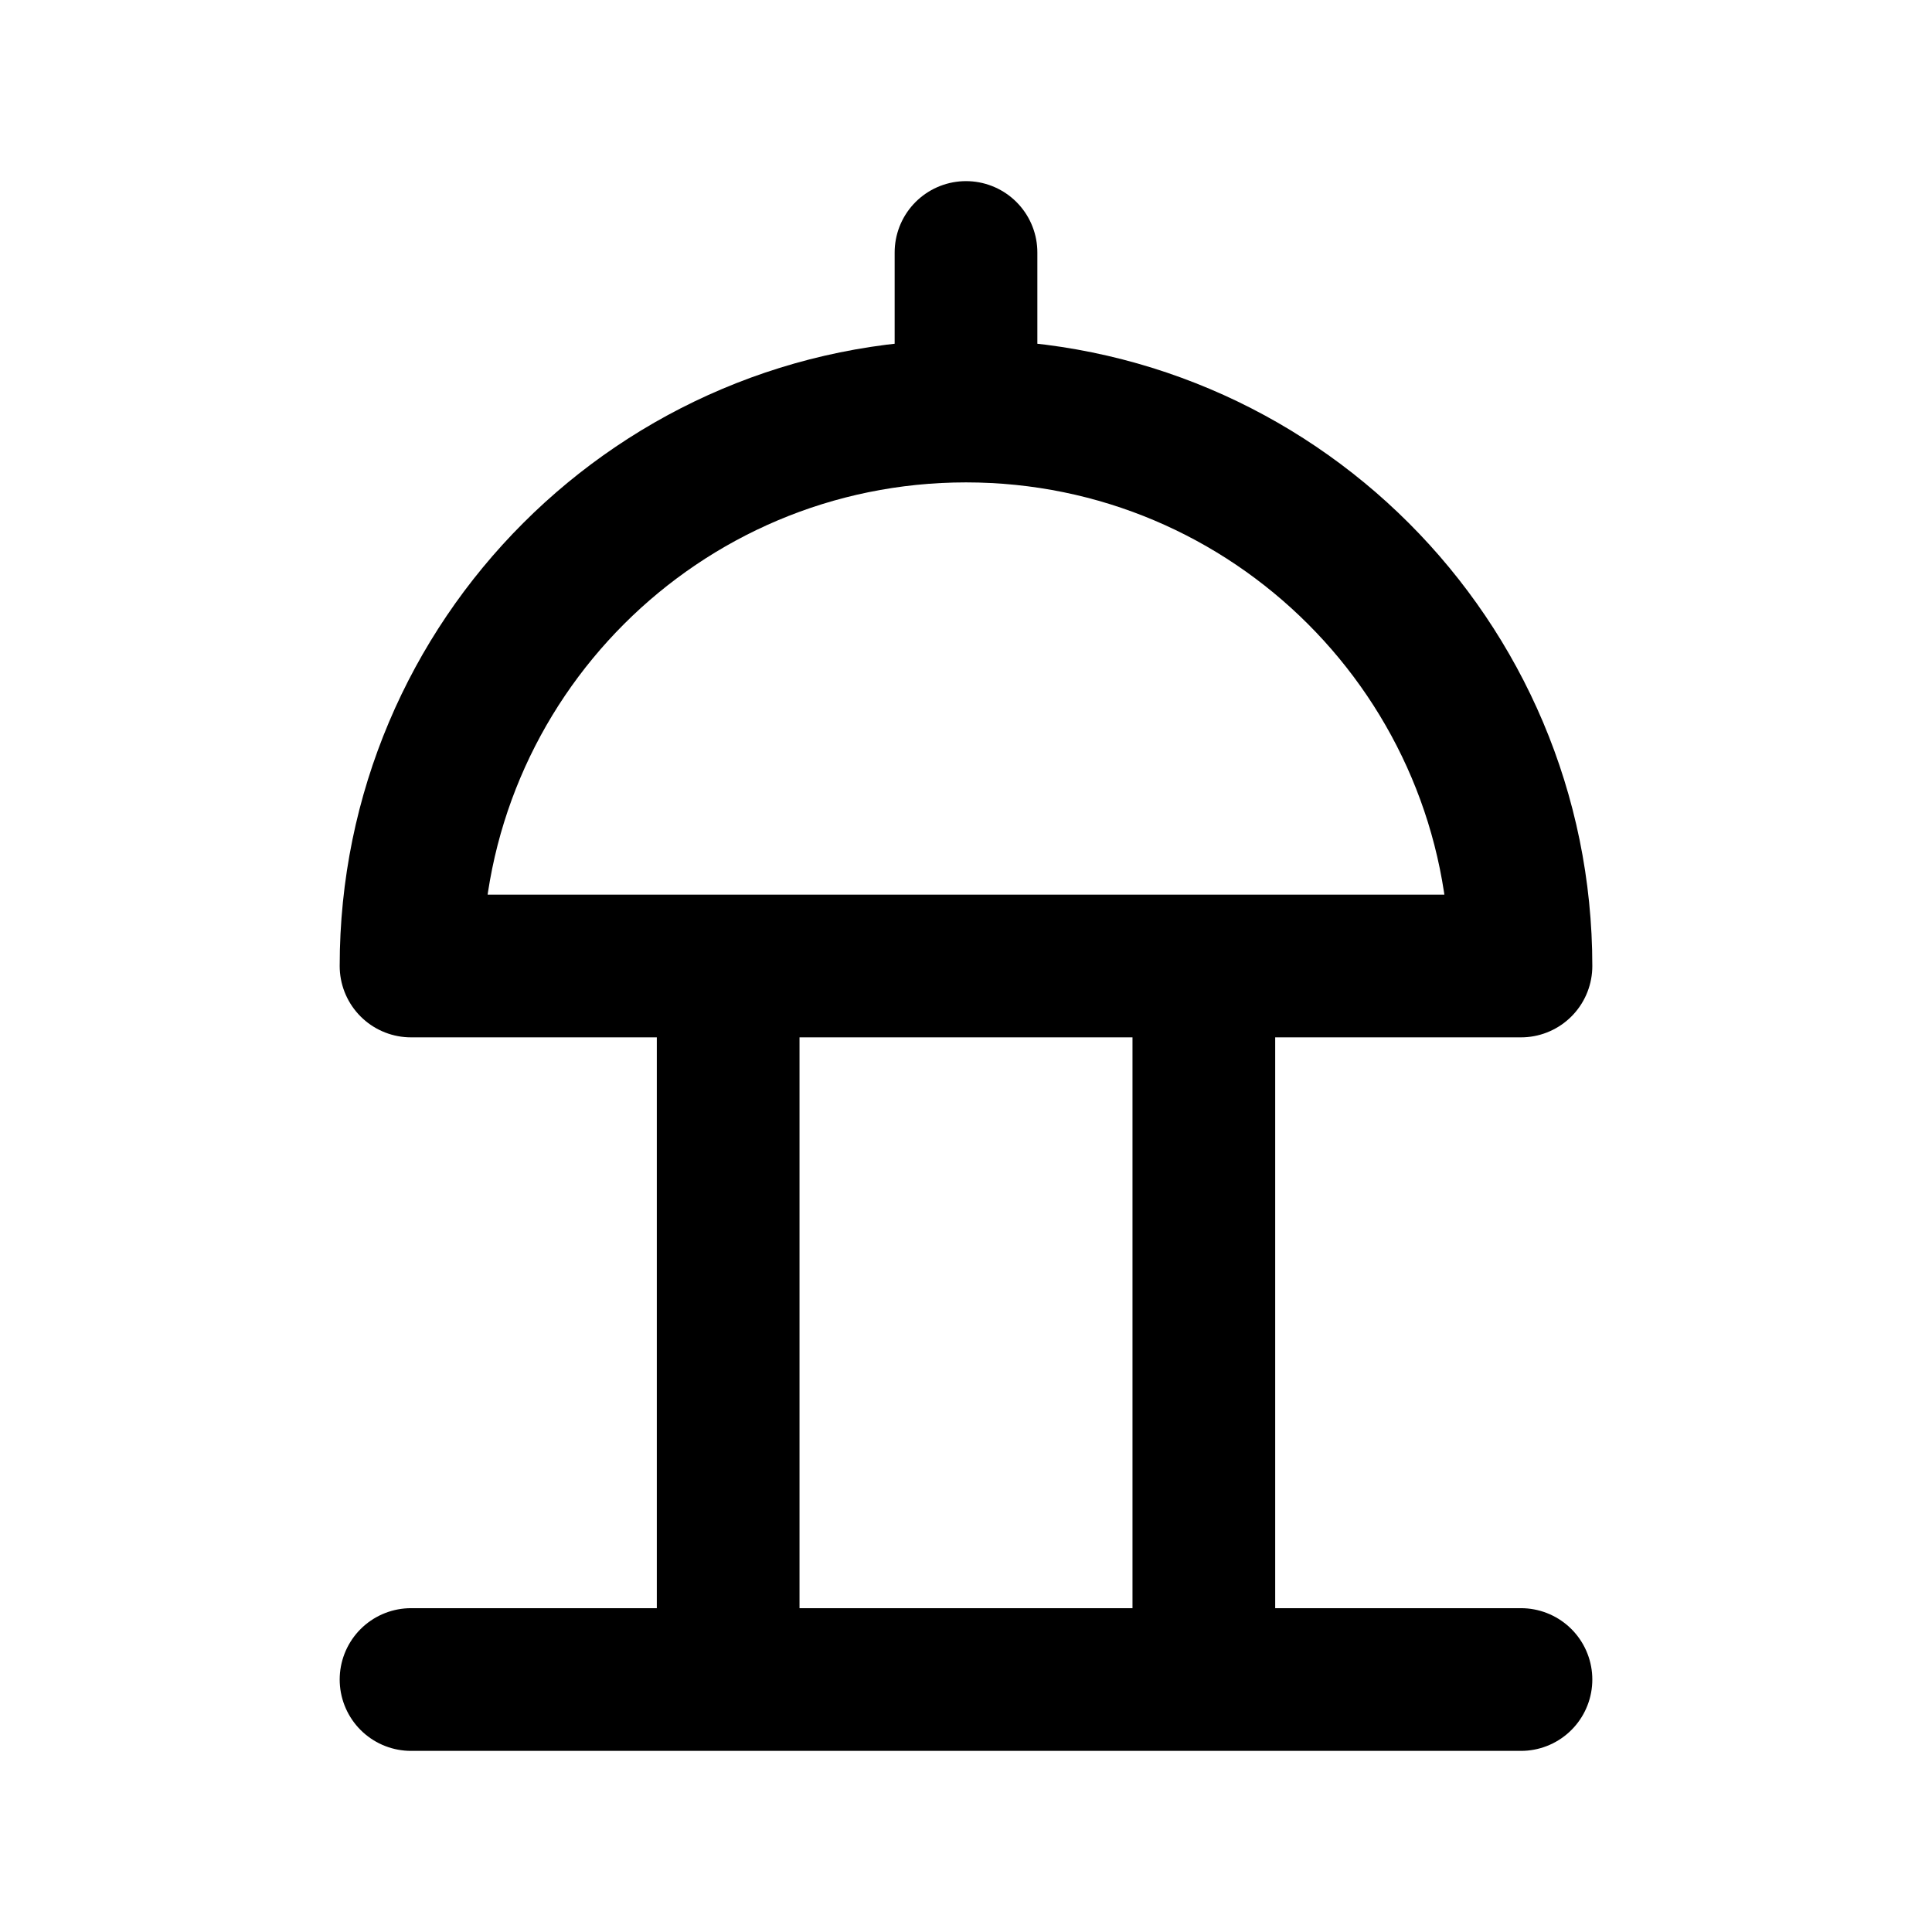
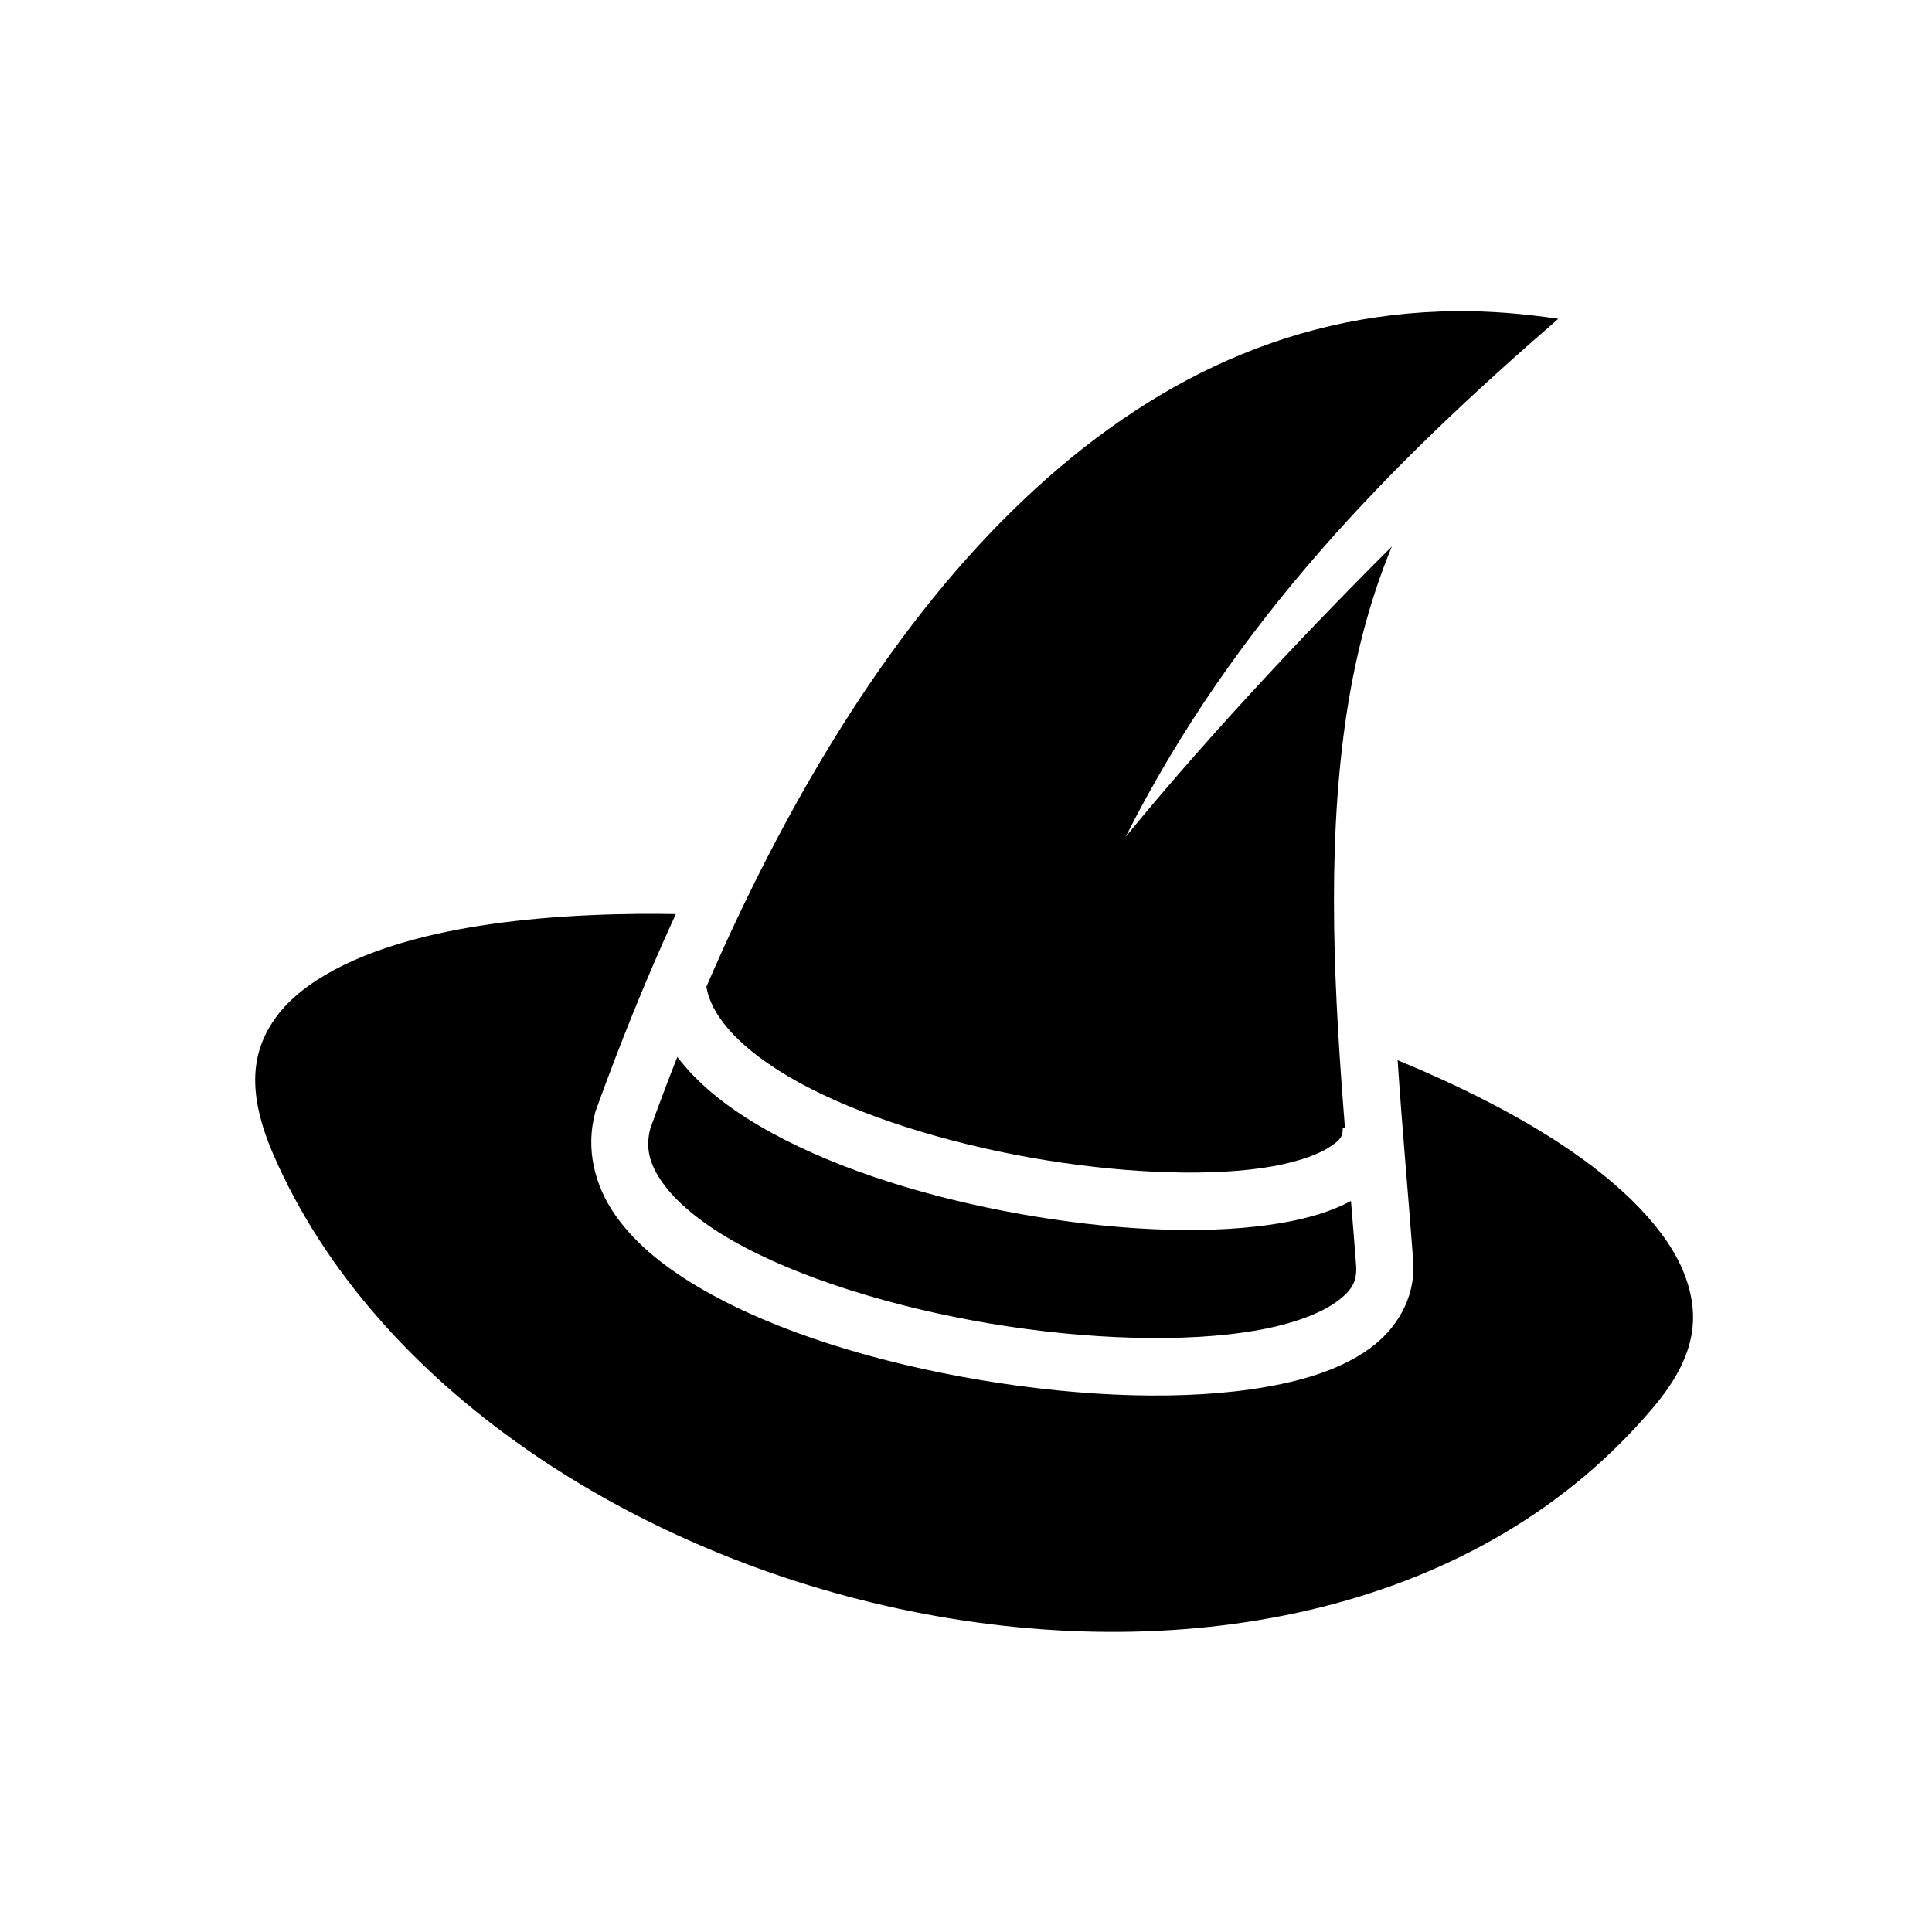
<svg xmlns="http://www.w3.org/2000/svg" id="esp-gnomo" viewBox="0 0 24 24" width="24" height="24">
-   <g transform="translate(0.18182 1.16667) scale(0.98485)">
-     <path d="M5 11a7 7 0 0 1 14 0H5ZM9 11v9h6v-9M12 4V2M5 20h14" fill="none" stroke="currentColor" stroke-width="1.8" stroke-linejoin="round" stroke-linecap="round" />
+   <g transform="translate(2.25 2.25) scale(0.03808594)">
+     <path fill="#000" d="M416.125 42.406c-57.576.457-104.863 25.804-144.813 64.875-41.984 41.063-75 97.61-100 155.5.78 4.503 3.06 8.946 7.094 13.658 5.158 6.024 13.183 12.113 23.188 17.593 20.01 10.962 47.79 19.545 75.5 24.47 27.71 4.925 55.505 6.21 75.156 3.438 9.825-1.386 17.538-3.91 21.813-6.563 4.274-2.653 4.916-3.957 4.812-6.625l.72-.03c-3.408-42.828-6-88.797.092-131.94 2.82-19.972 7.668-39.434 15.22-57.624-31.573 31.44-62.918 65.425-86.844 94.72 35.418-70.2 86.2-121.398 141.125-168.97-11.376-1.71-22.42-2.584-33.063-2.5zM155.21 238.994c-2.033-.012-4.053-.012-6.054.006-2.453.022-4.87.065-7.28.125-23.138.575-44.227 2.91-61.876 7.188-23.532 5.703-40.466 14.888-48.78 26.03-8.317 11.144-10.08 24.667-.97 45.532 32.86 75.263 117.185 130.26 207.844 148.594 90.66 18.33 186.108.147 242.28-66.75 13.59-16.185 15.297-29.312 9.938-43.22-5.358-13.908-19.586-28.878-40.78-42.75-14.745-9.65-32.683-18.737-52.75-27.03 1.506 22.59 3.555 44.877 5.124 65.967v.219c.607 11.402-5.49 21.585-14.344 27.938-8.853 6.353-20.268 10.08-33.437 12.406-26.337 4.654-60.026 3.398-93.344-2.188-33.317-5.585-66.085-15.466-90.28-29.312-12.097-6.923-22.145-14.85-28.875-24.47-6.73-9.617-9.76-21.554-6.594-33.374l.095-.375.125-.374c7.637-21.206 16.308-42.79 26.094-64.094-2.053-.032-4.1-.056-6.133-.068zm6.634 46.662c-3.08 7.8-6.017 15.596-8.813 23.344-1.595 6.246-.4 11.407 3.907 17.563 4.374 6.25 12.28 12.923 22.844 18.968 21.128 12.09 52.4 21.78 84.095 27.095 31.694 5.314 64.016 6.28 87 2.22 11.492-2.032 20.53-5.42 25.78-9.19 5.25-3.766 6.864-6.726 6.595-11.78-.517-6.93-1.088-14.027-1.688-21.25-7.448 4.03-16.47 6.367-26.718 7.813-22.732 3.206-51.79 1.665-81.03-3.532-29.242-5.196-58.5-14.055-81.22-26.5-11.36-6.222-21.122-13.34-28.375-21.812-.825-.962-1.62-1.933-2.376-2.938z" />
  </g>
</svg>
